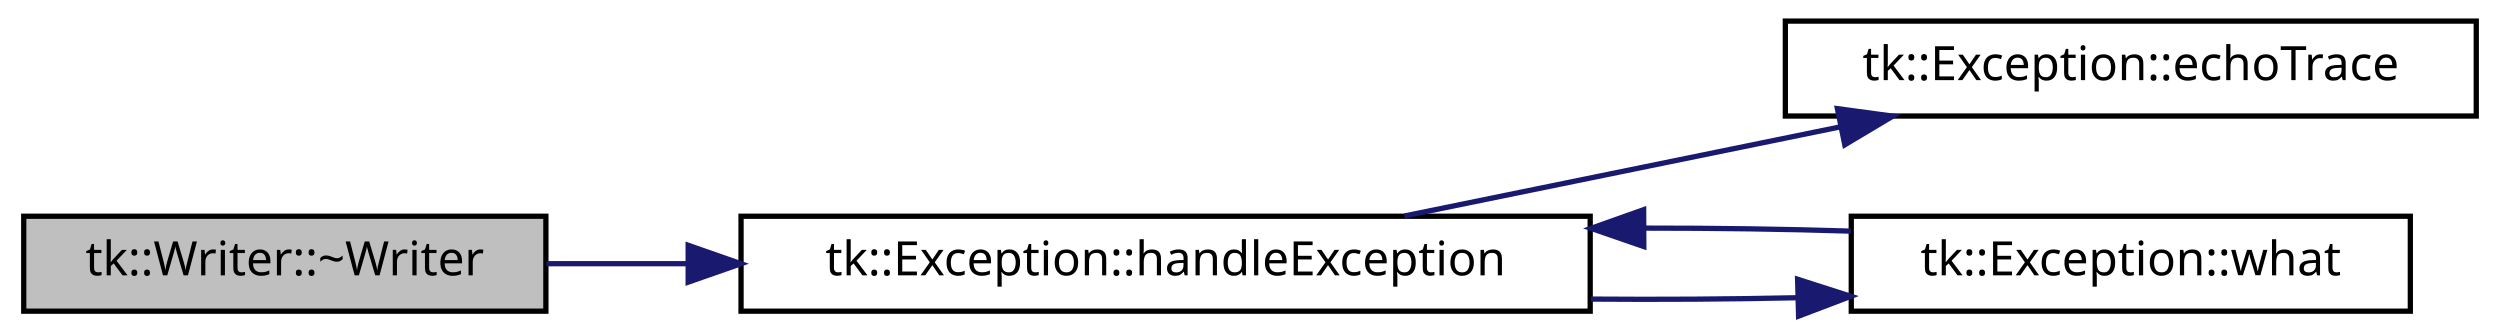
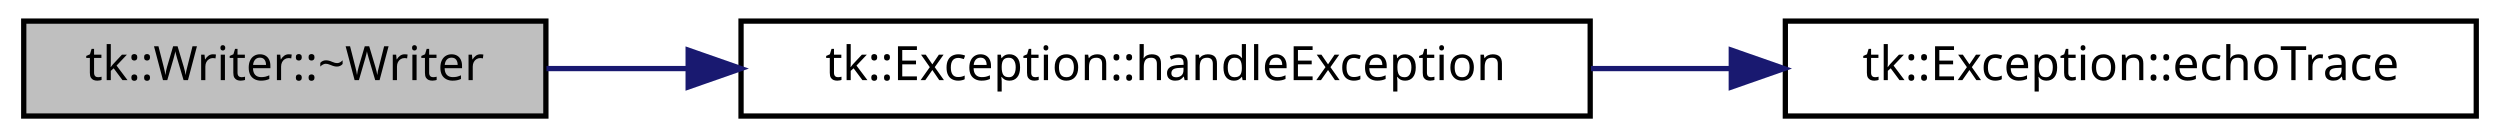
- <svg xmlns="http://www.w3.org/2000/svg" xmlns:xlink="http://www.w3.org/1999/xlink" width="474pt" height="63pt" viewBox="0.00 0.00 474.00 63.00">
-   <g id="graph0" class="graph" transform="scale(1 1) rotate(0) translate(4 59)">
+ <svg xmlns="http://www.w3.org/2000/svg" xmlns:xlink="http://www.w3.org/1999/xlink" width="474pt" height="26pt" viewBox="0.00 0.00 474.00 26.00">
+   <g id="graph0" class="graph" transform="scale(1 1) rotate(0) translate(4 22)">
    <g id="node1" class="node">
      <polygon fill="#bfbfbf" stroke="black" points="0.5,-0 0.5,-18 99.5,-18 99.5,-0 0.5,-0" />
      <text text-anchor="middle" x="50" y="-6.8" font-family="sans-serif" font-size="9.00">tk::Writer::~Writer</text>
    </g>
    <g id="node2" class="node">
      <g id="a_node2">
        <a xlink:href="classtk_1_1_exception.html#aef3989f5d076c0282329daa2a646b1c6" target="_top" xlink:title="Handle Exception. ">
          <polygon fill="none" stroke="black" points="136.5,-0 136.5,-18 297.5,-18 297.5,-0 136.5,-0" />
          <text text-anchor="middle" x="217" y="-6.8" font-family="sans-serif" font-size="9.00">tk::Exception::handleException</text>
        </a>
      </g>
    </g>
    <g id="edge1" class="edge">
      <path fill="none" stroke="midnightblue" d="M99.613,-9C108.13,-9 117.23,-9 126.448,-9" />
      <polygon fill="midnightblue" stroke="midnightblue" points="126.475,-12.5 136.475,-9 126.475,-5.5 126.475,-12.5" />
    </g>
    <g id="node3" class="node">
      <g id="a_node3">
        <a xlink:href="classtk_1_1_exception.html#a98bc4bc0d8ef380a2b90c5815a80f53a" target="_top" xlink:title="Demangle and Echo call trace. ">
-           <polygon fill="none" stroke="black" points="334.5,-37 334.5,-55 465.5,-55 465.5,-37 334.5,-37" />
-           <text text-anchor="middle" x="400" y="-43.8" font-family="sans-serif" font-size="9.00">tk::Exception::echoTrace</text>
+           <polygon fill="none" stroke="black" points="334.5,-0 334.5,-18 465.5,-18 465.5,-0 334.5,-0" />
+           <text text-anchor="middle" x="400" y="-6.8" font-family="sans-serif" font-size="9.00">tk::Exception::echoTrace</text>
        </a>
      </g>
    </g>
    <g id="edge2" class="edge">
-       <path fill="none" stroke="midnightblue" d="M262.278,-18.051C287.241,-23.154 318.619,-29.569 345.017,-34.965" />
-       <polygon fill="midnightblue" stroke="midnightblue" points="344.368,-38.404 354.866,-36.978 345.77,-31.546 344.368,-38.404" />
-     </g>
-     <g id="node4" class="node">
-       <g id="a_node4">
-         <a xlink:href="classtk_1_1_exception.html#a0bc4b622d95adf72e77f639fd6aefbbe" target="_top" xlink:title="tk::Exception::what">
-           <polygon fill="none" stroke="black" points="347,-0 347,-18 453,-18 453,-0 347,-0" />
-           <text text-anchor="middle" x="400" y="-6.8" font-family="sans-serif" font-size="9.00">tk::Exception::what</text>
-         </a>
-       </g>
-     </g>
-     <g id="edge3" class="edge">
-       <path fill="none" stroke="midnightblue" d="M297.653,-2.293C310.694,-2.189 324.04,-2.274 336.586,-2.548" />
-       <polygon fill="midnightblue" stroke="midnightblue" points="336.823,-6.055 346.913,-2.822 337.01,0.942 336.823,-6.055" />
-     </g>
-     <g id="edge4" class="edge">
-       <path fill="none" stroke="midnightblue" d="M346.913,-15.178C334.66,-15.565 321.254,-15.756 307.867,-15.75" />
-       <polygon fill="midnightblue" stroke="midnightblue" points="307.667,-12.249 297.653,-15.707 307.638,-19.249 307.667,-12.249" />
+       <path fill="none" stroke="midnightblue" d="M297.653,-9C306.446,-9 315.379,-9 324.111,-9" />
+       <polygon fill="midnightblue" stroke="midnightblue" points="324.25,-12.5 334.25,-9 324.25,-5.5 324.25,-12.5" />
    </g>
  </g>
</svg>
